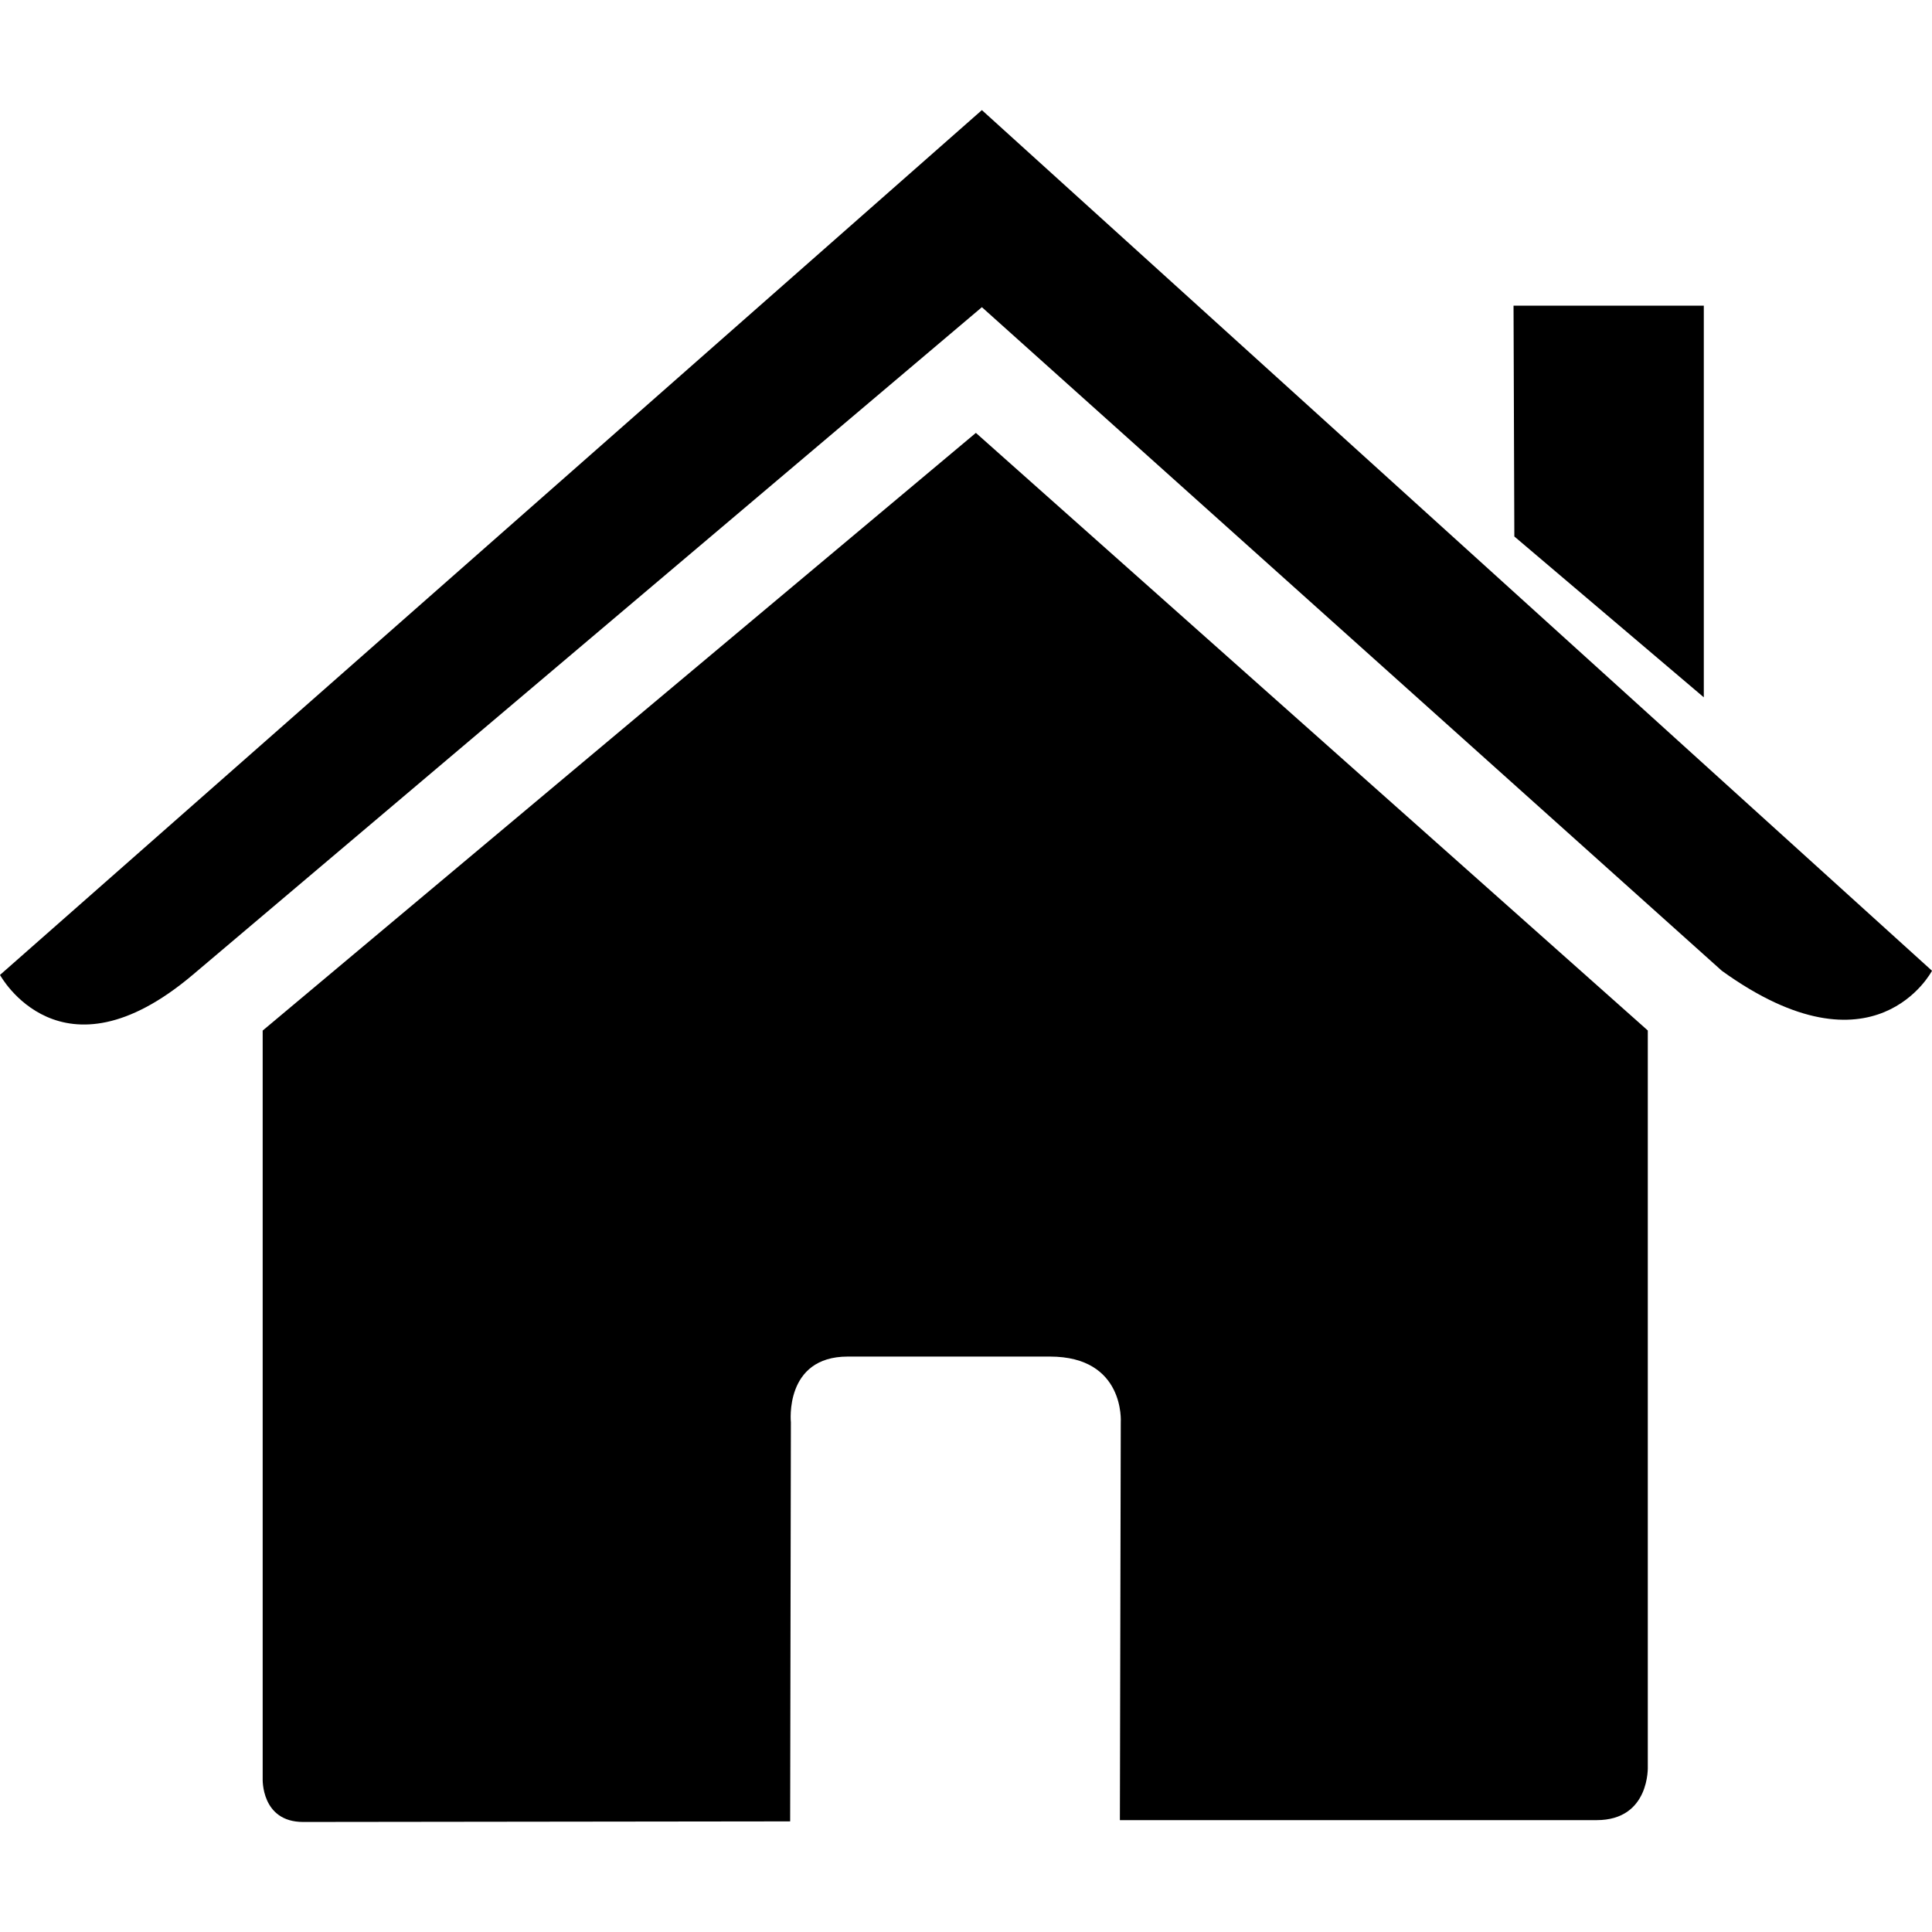
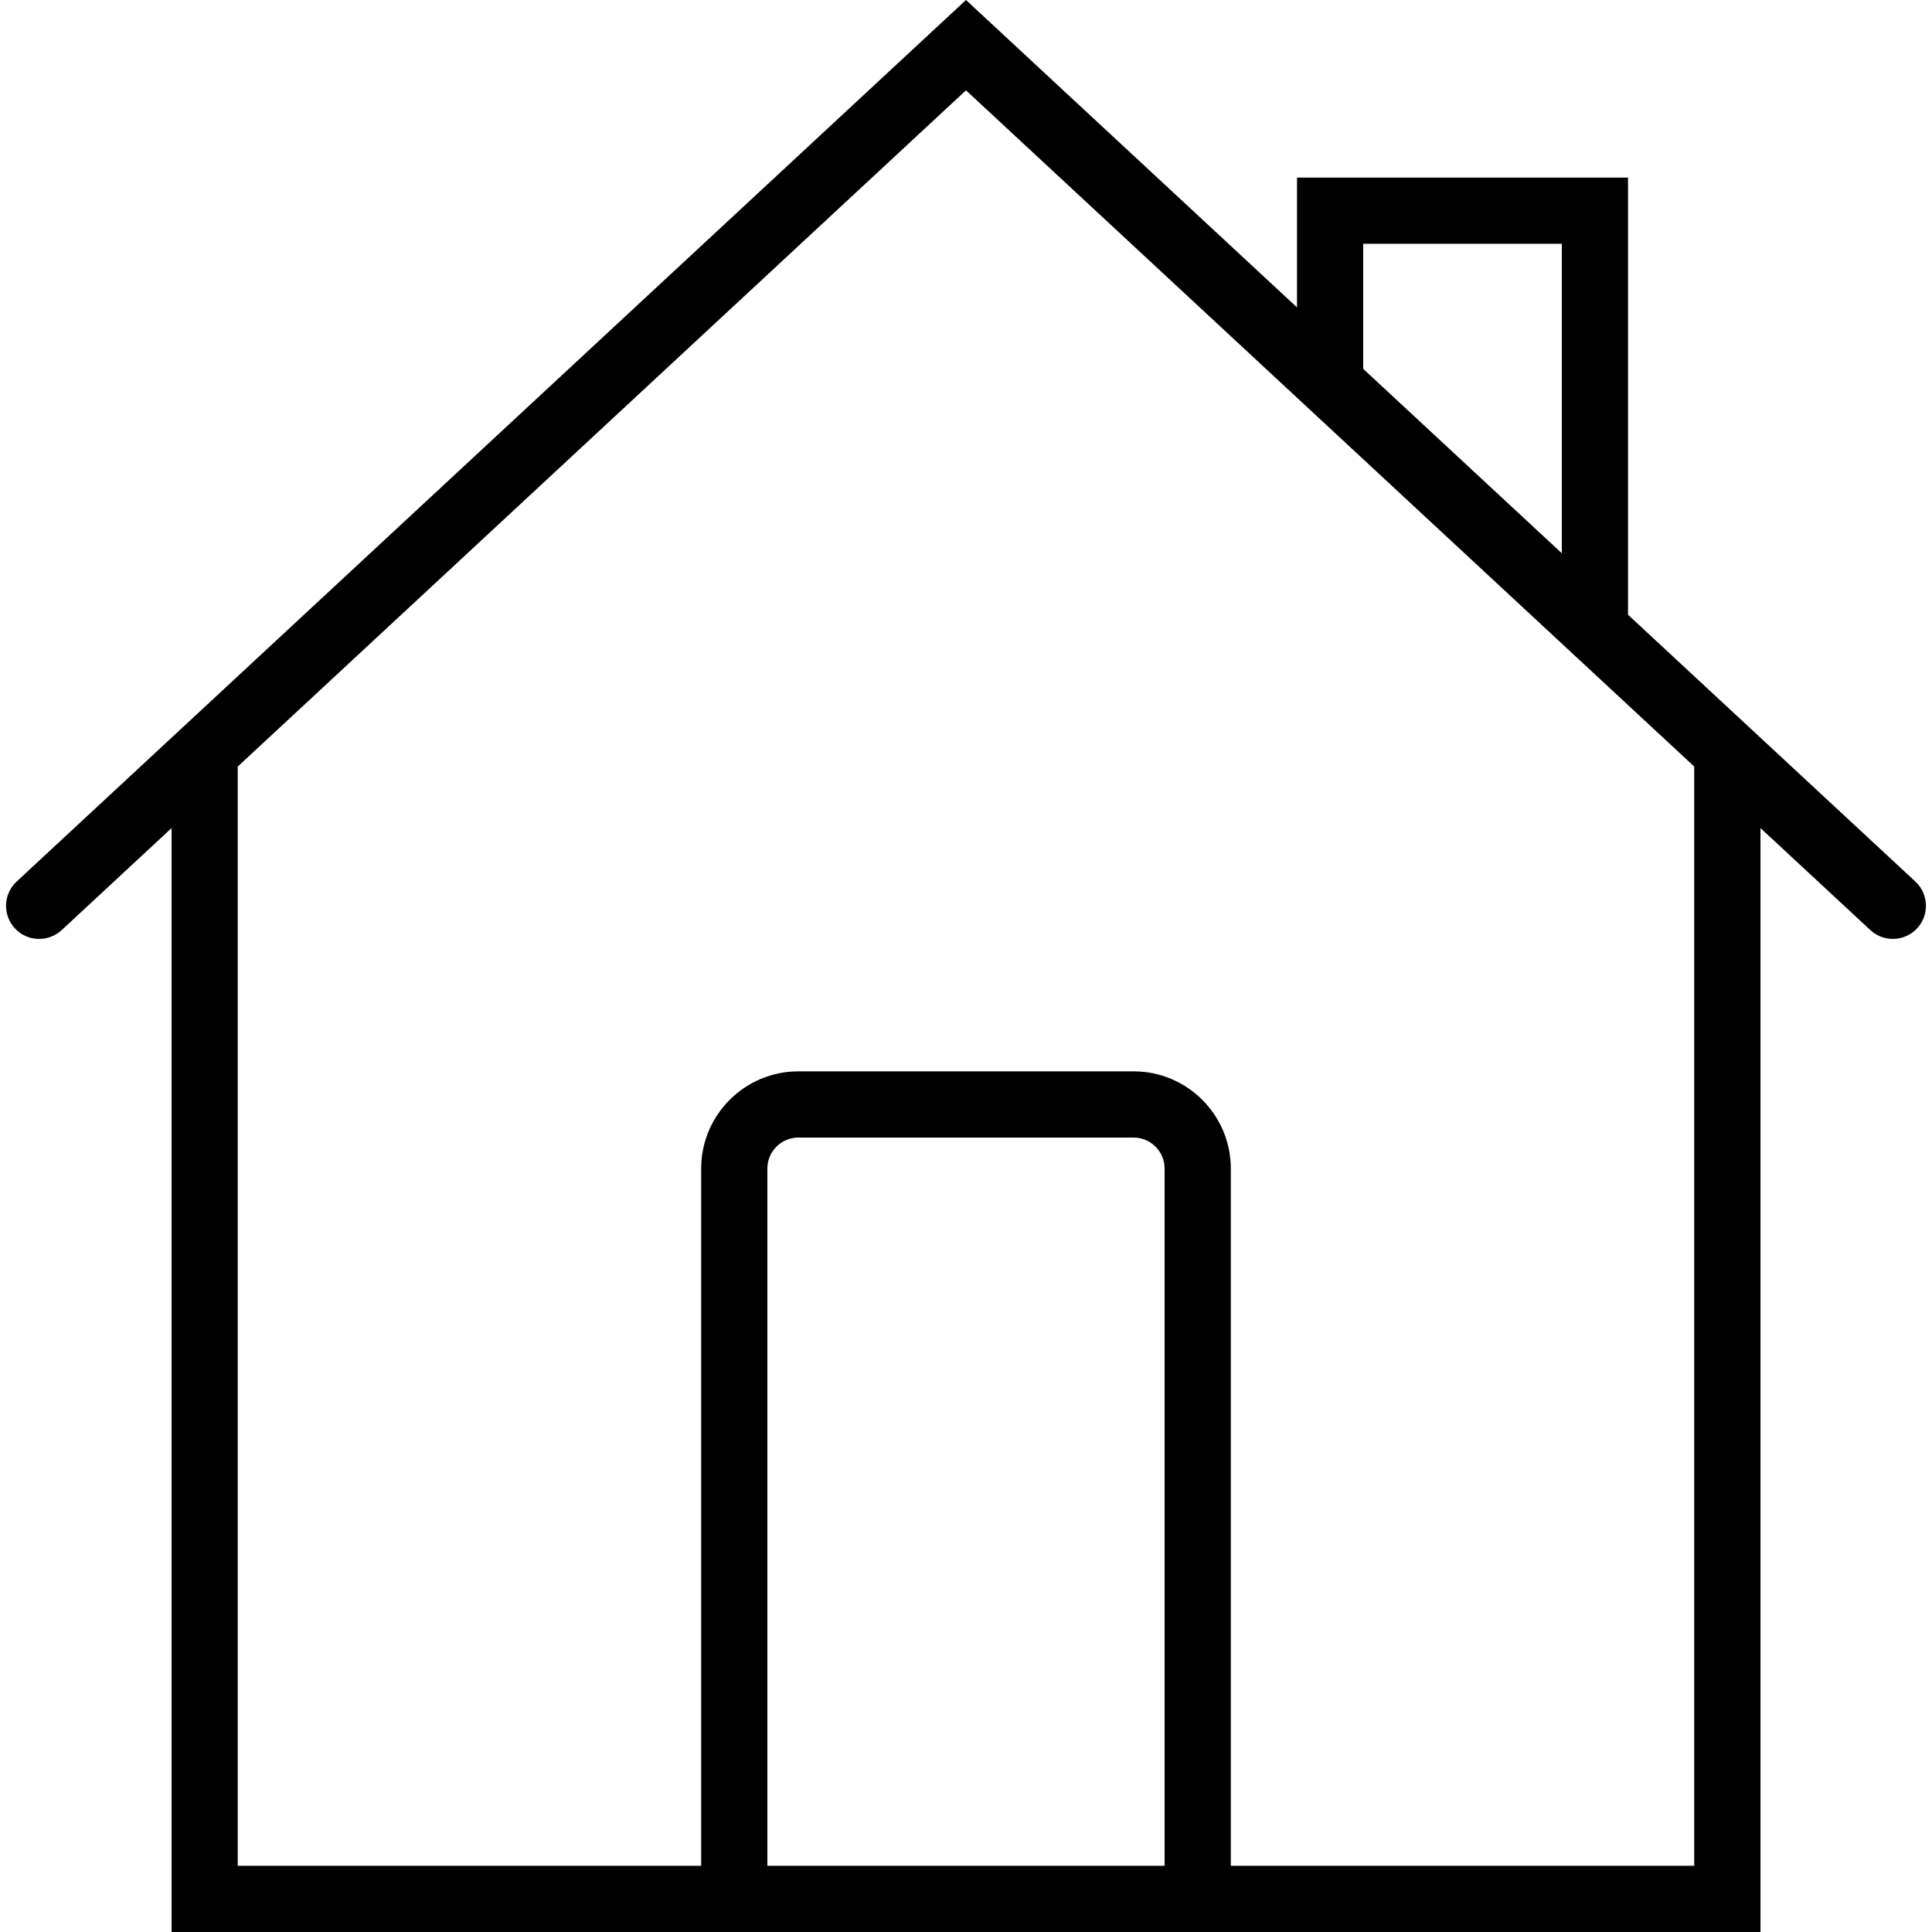
- <svg xmlns="http://www.w3.org/2000/svg" version="1.1" id="Capa_1" x="0px" y="0px" viewBox="0 0 26.39 26.39" style="enable-background:new 0 0 26.39 26.39;" xml:space="preserve">
-   <g>
-     <g id="c14_house">
-       <path d="M3.588,24.297c0,0-0.024,0.59,0.553,0.59c0.718,0,6.652-0.008,6.652-0.008l0.01-5.451c0,0-0.094-0.898,0.777-0.898h2.761    c1.031,0,0.968,0.898,0.968,0.898l-0.012,5.434c0,0,5.628,0,6.512,0c0.732,0,0.699-0.734,0.699-0.734V14.076L13.33,5.913    l-9.742,8.164C3.588,14.077,3.588,24.297,3.588,24.297z" />
-       <path d="M0,13.317c0,0,0.826,1.524,2.631,0l10.781-9.121l10.107,9.064c2.088,1.506,2.871,0,2.871,0L13.412,1.504L0,13.317z" />
-       <polygon points="23.273,4.175 20.674,4.175 20.685,7.328 23.273,9.525   " />
-     </g>
-     <g id="Capa_1_216_">
- 	</g>
-   </g>
+ <svg xmlns="http://www.w3.org/2000/svg" version="1.1" id="Capa_1" x="0px" y="0px" viewBox="0 0 58.365 58.365" style="enable-background:new 0 0 58.365 58.365;" xml:space="preserve">
+   <path d="M57.863,26.632l-8.681-8.061V5.365h-10v3.921L29.182,0L0.502,26.632c-0.404,0.376-0.428,1.009-0.052,1.414  c0.375,0.404,1.008,0.427,1.414,0.052l3.319-3.082v33.349h16h16h16V25.015l3.319,3.082c0.192,0.179,0.437,0.267,0.681,0.267  c0.269,0,0.536-0.107,0.732-0.319C58.291,27.641,58.267,27.008,57.863,26.632z M41.182,7.365h6v9.349l-6-5.571V7.365z   M23.182,56.365V35.302c0-0.517,0.42-0.937,0.937-0.937h10.126c0.517,0,0.937,0.42,0.937,0.937v21.063H23.182z M51.182,56.365h-14  V35.302c0-1.62-1.317-2.937-2.937-2.937H24.119c-1.62,0-2.937,1.317-2.937,2.937v21.063h-14V23.158l22-20.429l14.28,13.26  l5.72,5.311v0l2,1.857V56.365z" />
  <g>
</g>
  <g>
</g>
  <g>
</g>
  <g>
</g>
  <g>
</g>
  <g>
</g>
  <g>
</g>
  <g>
</g>
  <g>
</g>
  <g>
</g>
  <g>
</g>
  <g>
</g>
  <g>
</g>
  <g>
</g>
  <g>
</g>
</svg>
